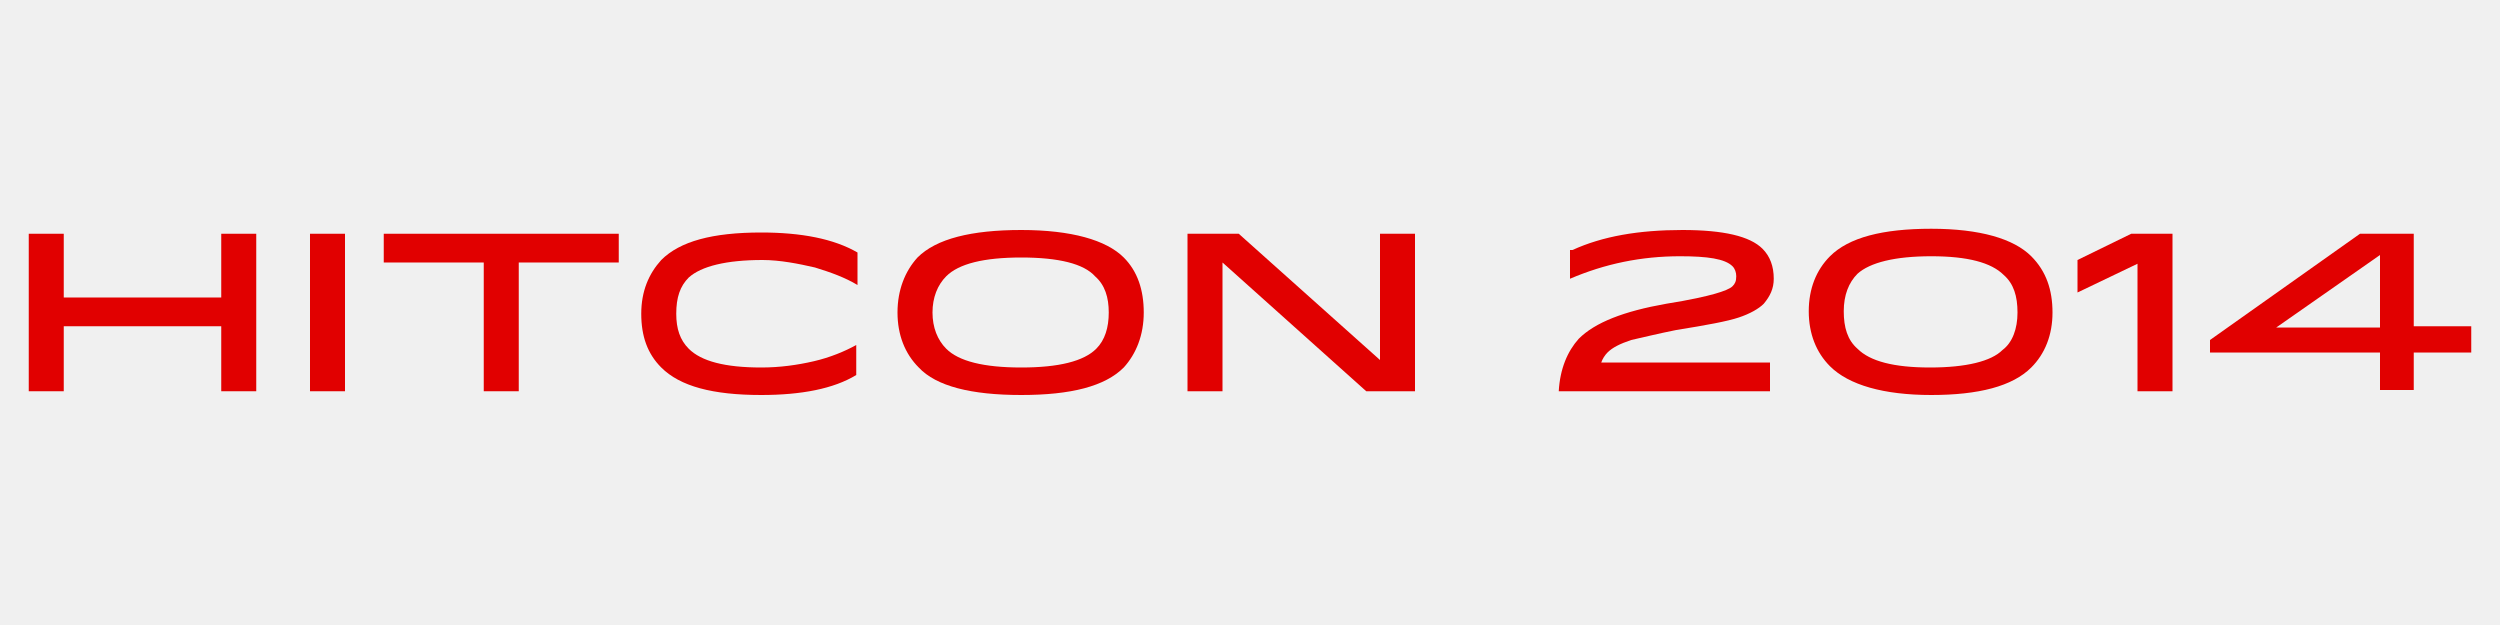
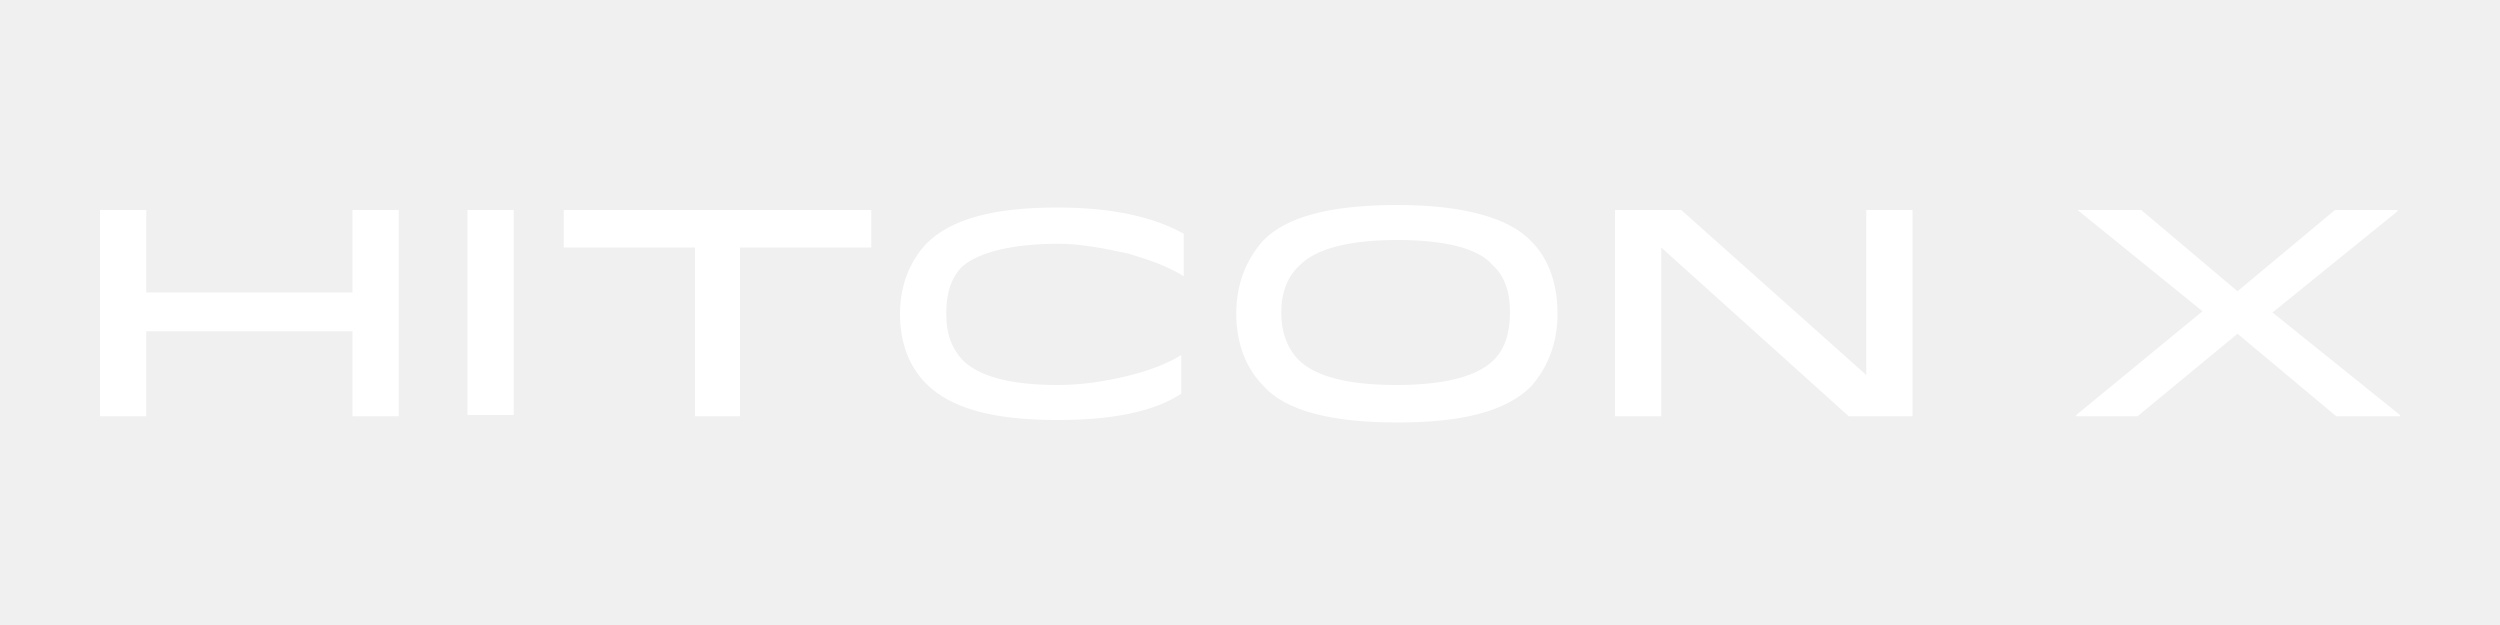
- <svg xmlns="http://www.w3.org/2000/svg" version="1.1" id="Layer_1" x="0px" y="0px" viewBox="0 0 200 50" enable-background="new 0 0 200 50" xml:space="preserve">
+ <svg xmlns="http://www.w3.org/2000/svg" version="1.1" id="Layer_1" x="0px" y="0px" viewBox="-51.5 -15 200 50" enable-background="new -51.5 -15 200 50" xml:space="preserve">
  <g>
-     <path fill="#E10000" d="M5.1,23.8h12.6v-5.1h2.8v12.6h-2.8v-5.2H5.1v5.2H2.3V18.7h2.8V23.8z" />
-     <path fill="#E10000" d="M27.6,31.3h-2.8V18.7h2.8V31.3z" />
-     <path fill="#E10000" d="M49.5,18.7V21h-8v10.3h-2.8V21h-8v-2.3H49.5z" />
-     <path fill="#E10000" d="M60.9,31.6c-3.9,0-6.5-0.7-8-2.2c-1.1-1.1-1.6-2.5-1.6-4.3c0-1.8,0.6-3.2,1.6-4.3c1.5-1.5,4.1-2.2,8-2.2   c3.2,0,5.8,0.5,7.7,1.6v2.6c-1-0.6-2.1-1-3.4-1.4c-1.3-0.3-2.8-0.6-4.2-0.6c-2.9,0-4.9,0.5-5.9,1.4c-0.7,0.7-1,1.6-1,2.9   c0,1.2,0.3,2.1,1,2.8c1,1,2.9,1.5,5.8,1.5c1.5,0,2.9-0.2,4.2-0.5c1.3-0.3,2.5-0.8,3.4-1.3V30C66.7,31.1,64.1,31.6,60.9,31.6z" />
-     <path fill="#E10000" d="M81.7,18.4c4,0,6.8,0.8,8.2,2.2c1.1,1.1,1.6,2.6,1.6,4.4c0,1.8-0.6,3.3-1.6,4.4c-1.5,1.5-4.2,2.2-8.2,2.2   s-6.8-0.7-8.2-2.2c-1.1-1.1-1.7-2.6-1.7-4.4c0-1.8,0.6-3.3,1.6-4.4C74.9,19.1,77.7,18.4,81.7,18.4z M81.7,20.6c-3,0-5,0.5-6,1.5   c-0.7,0.7-1.1,1.7-1.1,2.9c0,1.2,0.4,2.2,1.1,2.9c1,1,3,1.5,6,1.5s5-0.5,6-1.5c0.7-0.7,1-1.7,1-2.9c0-1.2-0.3-2.2-1.1-2.9   C86.7,21.1,84.7,20.6,81.7,20.6z" />
-     <path fill="#E10000" d="M99.1,18.7l11.3,10.1V18.7h2.8v12.6h-3.9L97.8,21v10.3H95V18.7H99.1z" />
-     <path fill="#E10000" d="M125.8,20c2.4-1.1,5.3-1.6,8.8-1.6c3.3,0,5.4,0.5,6.4,1.5c0.6,0.6,0.9,1.4,0.9,2.4c0,0.8-0.3,1.4-0.8,2   c-0.4,0.4-1.1,0.8-2,1.1c-0.9,0.3-2.5,0.6-5,1c-1.5,0.3-2.7,0.6-3.6,0.8c-0.9,0.3-1.5,0.6-1.9,1c-0.2,0.2-0.4,0.5-0.5,0.8h13.5v2.3   h-16.9c0.1-1.8,0.7-3.2,1.6-4.2c1.3-1.3,3.6-2.2,7-2.8c1.9-0.3,3.2-0.6,3.9-0.8c0.7-0.2,1.2-0.4,1.4-0.6c0.2-0.2,0.3-0.4,0.3-0.8   c0-0.3-0.1-0.6-0.3-0.8c-0.6-0.6-2-0.8-4.2-0.8c-3.1,0-6,0.6-8.8,1.8V20H125.8z" />
-     <path fill="#E10000" d="M164.2,25c0,1.8-0.6,3.3-1.7,4.4c-1.5,1.5-4.2,2.2-8,2.2s-6.6-0.8-8.1-2.3c-1.1-1.1-1.7-2.6-1.7-4.4   c0-1.8,0.6-3.3,1.7-4.4c1.5-1.5,4.2-2.2,8.1-2.2c3.9,0,6.6,0.8,8,2.2C163.7,21.7,164.2,23.2,164.2,25z M161.4,25   c0-1.3-0.3-2.3-1.1-3c-1-1-2.9-1.5-5.8-1.5c-2.9,0-4.9,0.5-5.9,1.4c-0.7,0.7-1.1,1.7-1.1,3c0,1.3,0.3,2.3,1.1,3   c1,1,2.9,1.5,5.8,1.5c2.9,0,4.9-0.5,5.8-1.4C161,27.4,161.4,26.3,161.4,25z" />
-     <path fill="#E10000" d="M166.2,23.4v-2.6l4.3-2.1h3.3v12.6H171V21.1L166.2,23.4z" />
-     <path fill="#E10000" d="M188.8,18.7h4.3v7.4h4.6v2.1h-4.6v3h-2.7v-3h-13.6v-1L188.8,18.7z M182.1,26.2h8.3v-5.8L182.1,26.2z" />
+     <path fill="#FFFFFF" d="M-39.8,8.4h16.5V1.8h3.7v16.5h-3.7v-6.8h-16.5v6.8h-3.7V1.8h3.7V8.4z" />
+     <path fill="#FFFFFF" d="M-10.4,18.2h-3.7V1.8h3.7V18.2z" />
+     <path fill="#FFFFFF" d="M18.2,1.8v3H7.7v13.5H4.1V4.8H-6.4v-3H18.2z" />
+     <path fill="#FFFFFF" d="M33.1,18.6c-5.1,0-8.5-0.9-10.5-2.9c-1.4-1.4-2.1-3.3-2.1-5.6s0.8-4.2,2.1-5.6c2-2,5.4-2.9,10.5-2.9   c4.2,0,7.6,0.7,10.1,2.1v3.4c-1.3-0.8-2.7-1.3-4.4-1.8C37,4.9,35,4.5,33.2,4.5c-3.8,0-6.4,0.7-7.7,1.8c-0.9,0.9-1.3,2.1-1.3,3.8   c0,1.6,0.4,2.7,1.3,3.7c1.3,1.3,3.8,2,7.6,2c2,0,3.8-0.3,5.5-0.7c1.7-0.4,3.3-1,4.4-1.7v3.1C40.7,18,37.3,18.6,33.1,18.6z" />
+     <path fill="#FFFFFF" d="M60.3,1.4c5.2,0,8.9,1,10.7,2.9c1.4,1.4,2.1,3.4,2.1,5.8s-0.8,4.3-2.1,5.8c-2,2-5.5,2.9-10.7,2.9   s-8.9-0.9-10.7-2.9c-1.4-1.4-2.2-3.4-2.2-5.8s0.8-4.3,2.1-5.8C51.4,2.3,55,1.4,60.3,1.4z M60.3,4.2c-3.9,0-6.5,0.7-7.8,2   C51.5,7.1,51,8.4,51,10c0,1.6,0.5,2.9,1.4,3.8c1.3,1.3,3.9,2,7.8,2s6.5-0.7,7.8-2c0.9-0.9,1.3-2.2,1.3-3.8c0-1.6-0.4-2.9-1.4-3.8   C66.8,4.9,64.2,4.2,60.3,4.2z" />
+     <path fill="#FFFFFF" d="M83,1.8L97.8,15V1.8h3.7v16.5h-5.1l-15-13.5v13.5h-3.7V1.8H83z" />
+     <g>
+       <path fill="#FFFFFF" d="M114.6,18.2L114.6,18.2l10.1-8.3l-10-8.1V1.8h5.1l7.7,6.5l7.8-6.5h5v0.1l-10,8.1l10.2,8.2v0.1h-5.1    l-7.9-6.6l-8,6.6H114.6z" />
+     </g>
  </g>
</svg>
